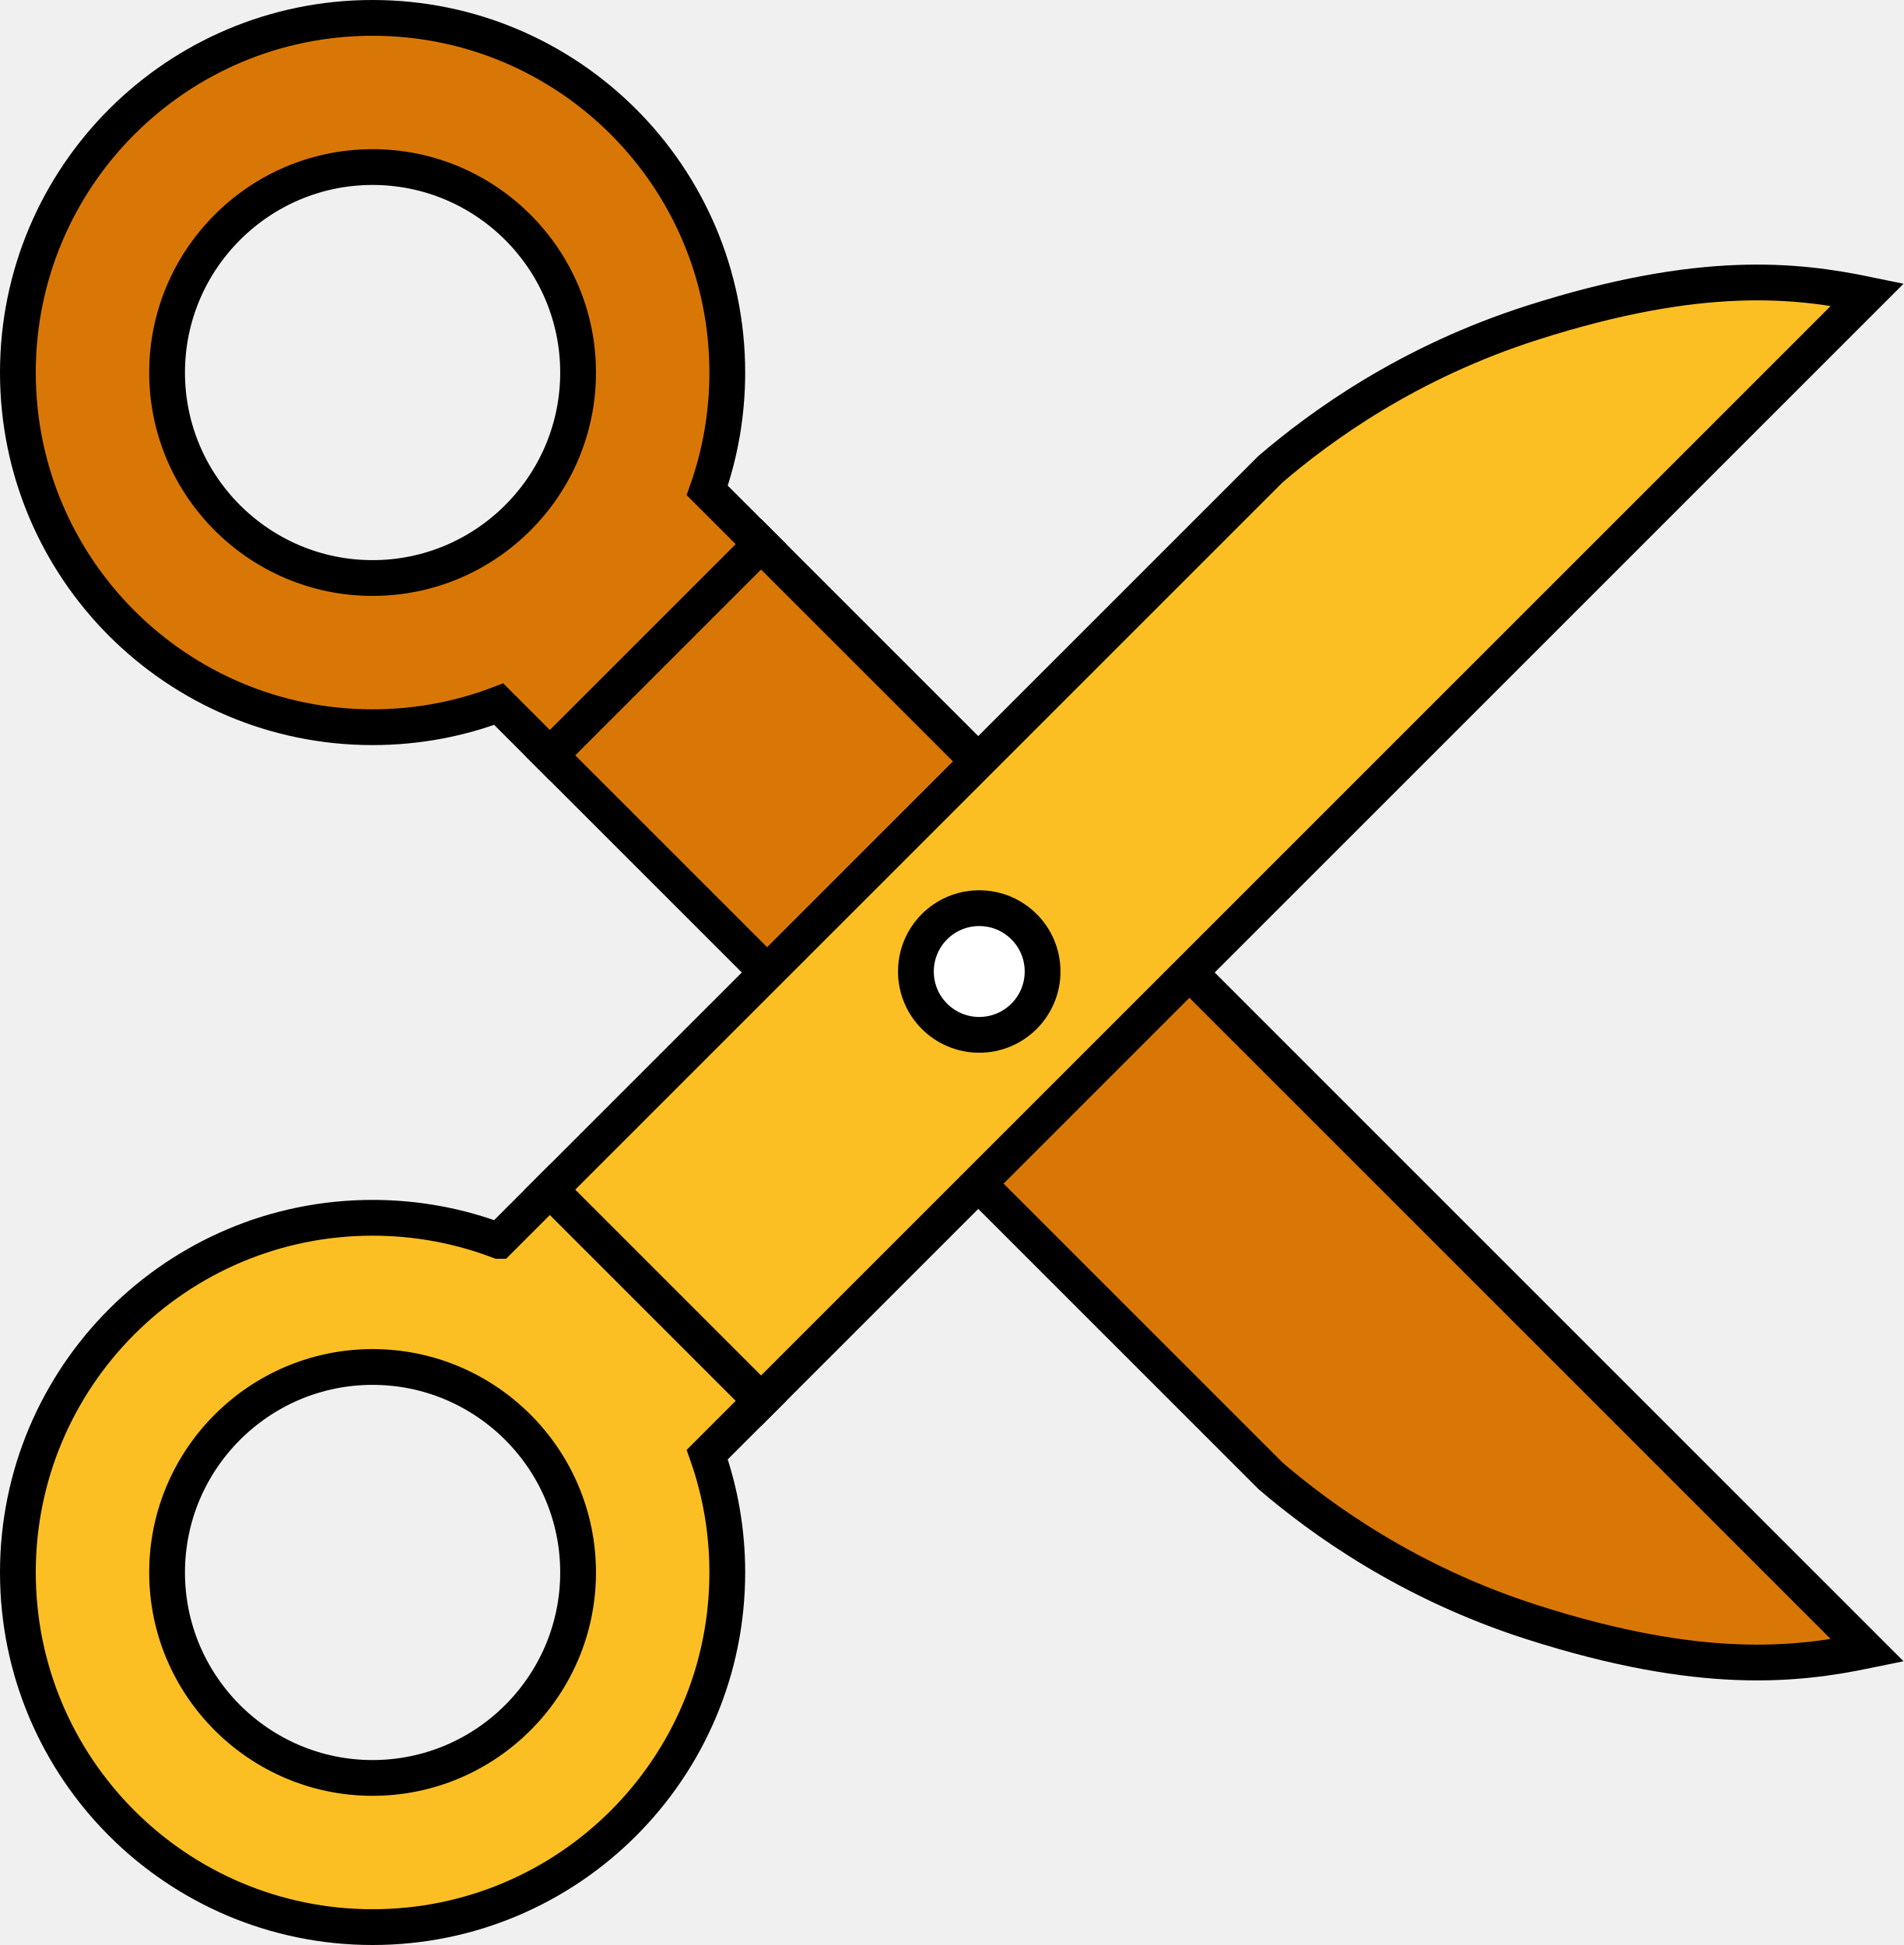
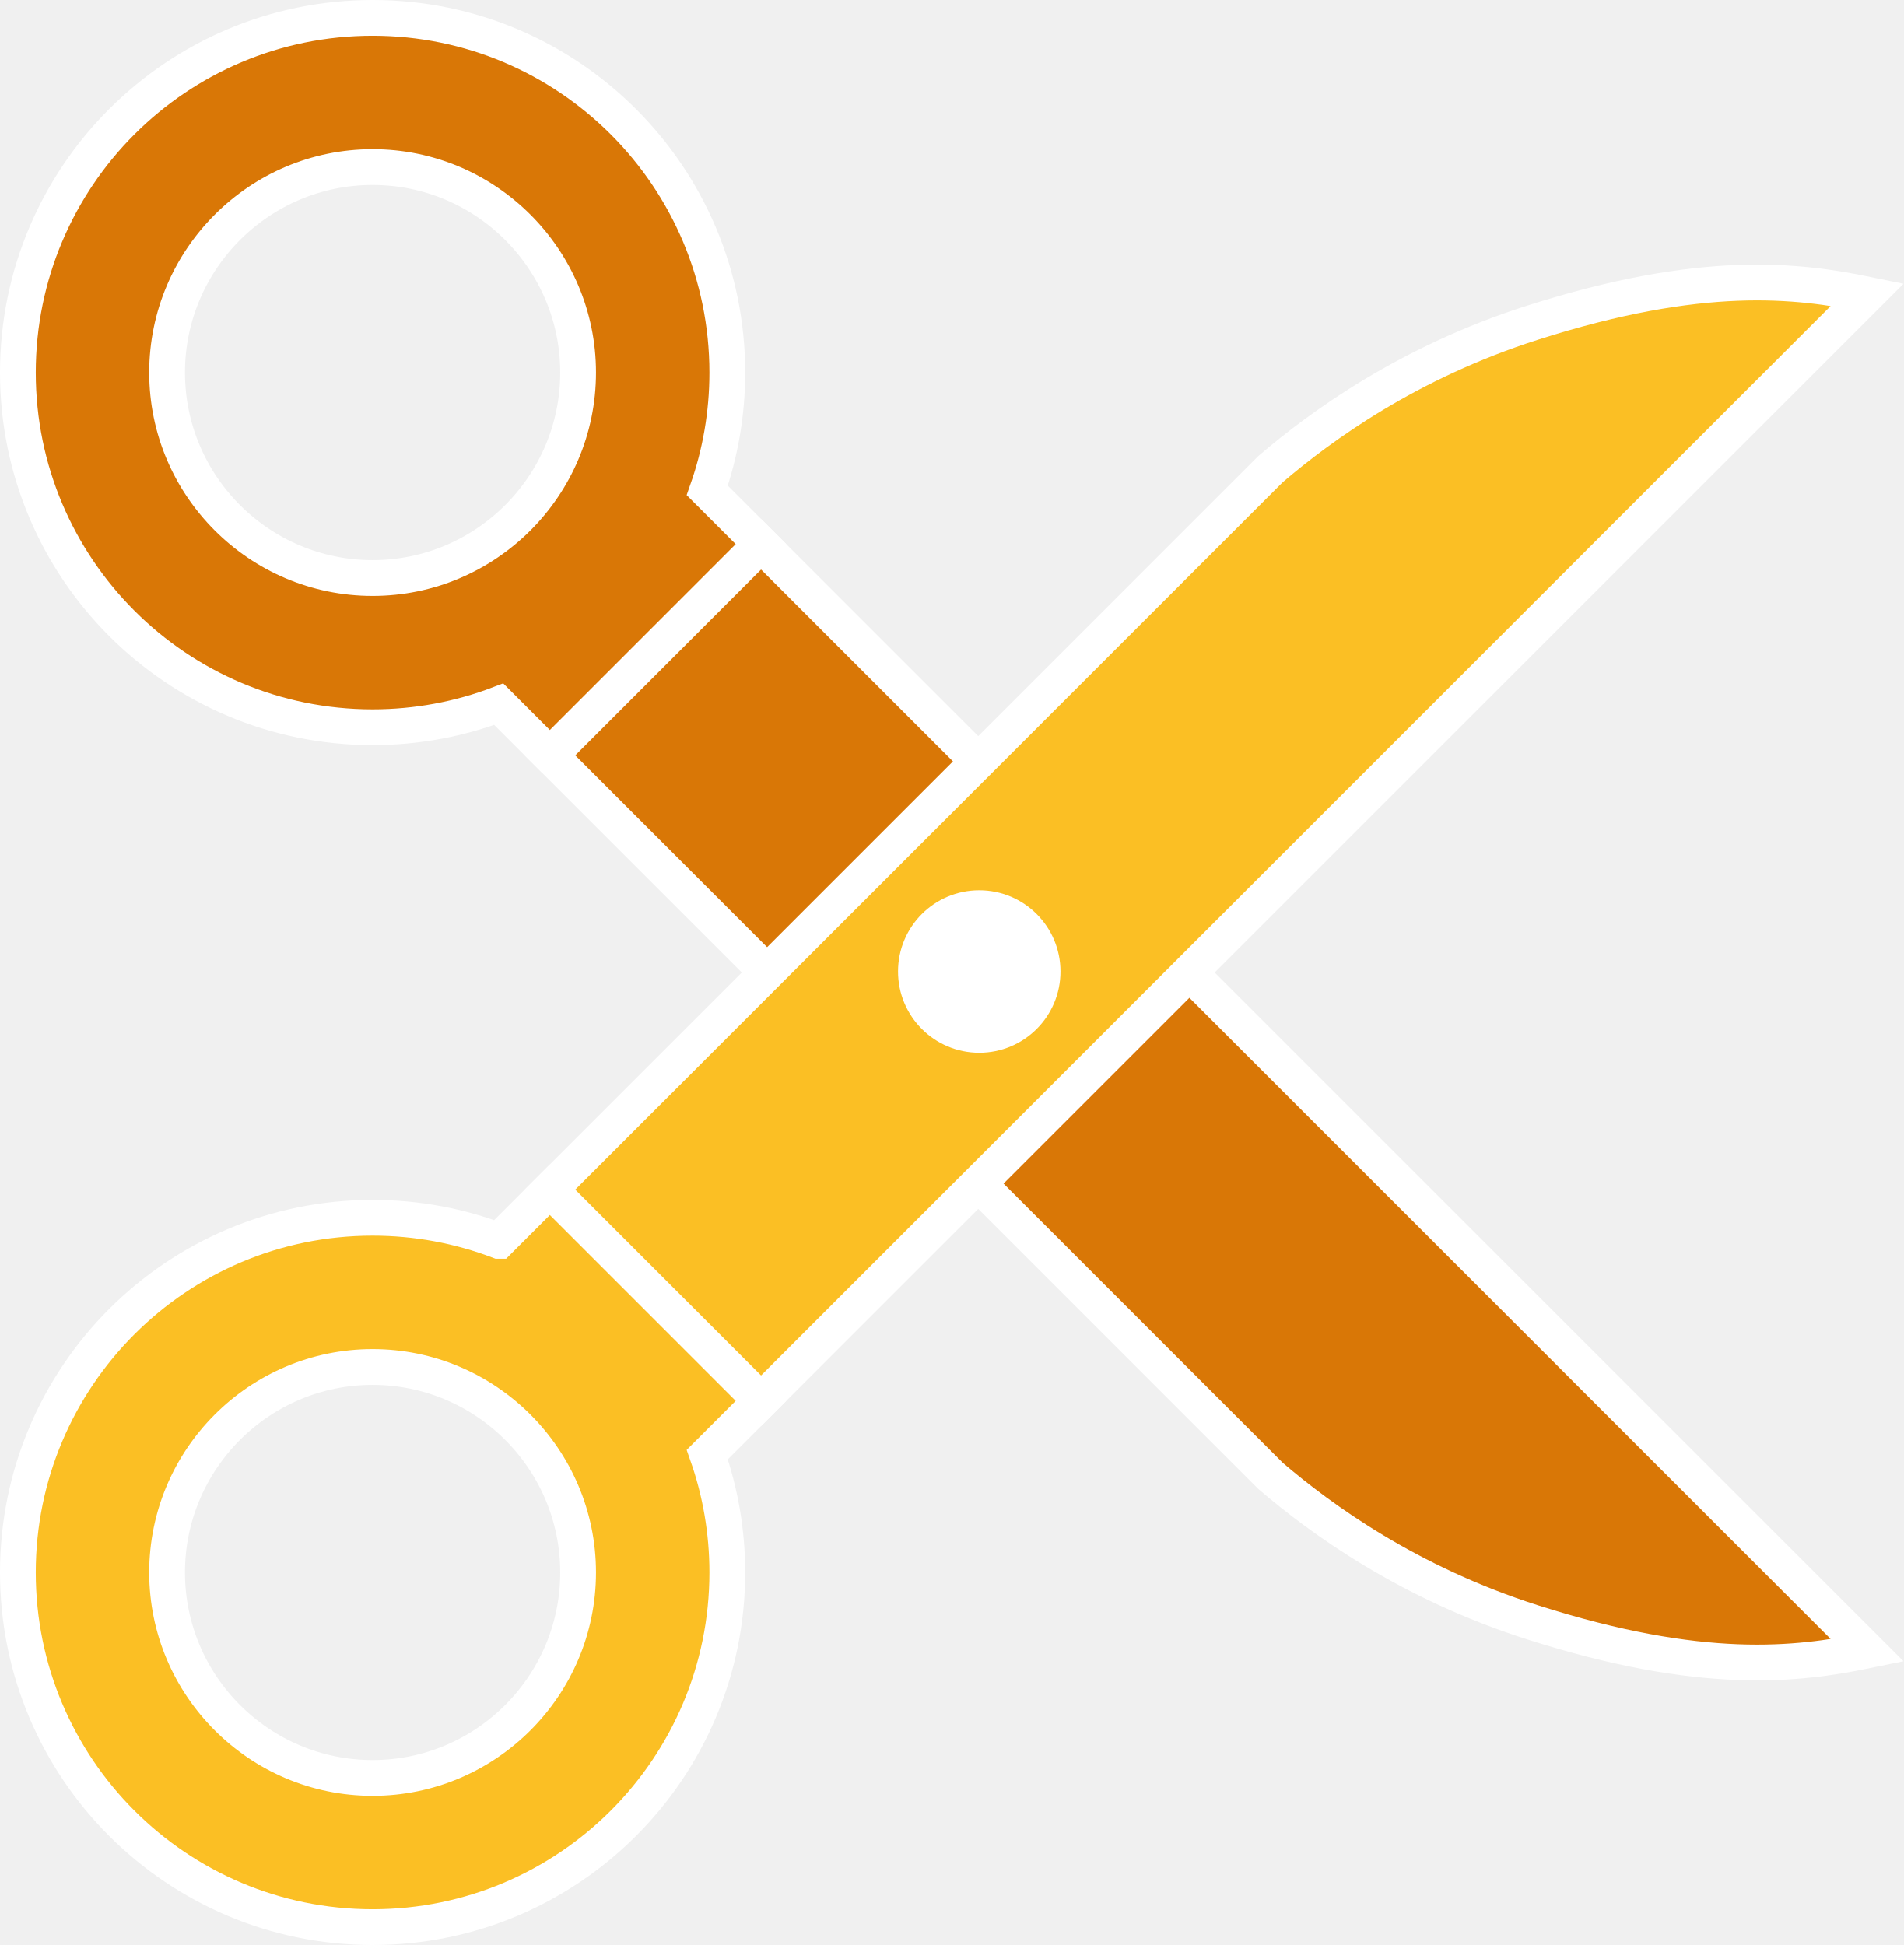
<svg xmlns="http://www.w3.org/2000/svg" id="Layer_1" viewBox="0 0 798.221 815.71">
  <defs>
-     <style>.cls-1{fill:#d97706;}.cls-1,.cls-2,.cls-3{stroke:#000;stroke-miterlimit:10;stroke-width:15px;}.cls-2{fill:#fbbf24;}.cls-3{fill:#fff;}</style>
+     <style>.cls-1{fill:#fbbf24;}.cls-1,.cls-2,.cls-3{stroke:#fff;stroke-miterlimit:10;stroke-width:15px;}.cls-2{fill:#fff;}.cls-3{fill:#d97706;}</style>
  </defs>
-   <path class="cls-1" d="m230.611,316.787l88.536-88.536-22.571-22.571c5.442-15.464,8.405-32.109,8.405-49.439,0-82.15-66.591-148.741-148.741-148.741S7.5,74.091,7.5,156.241s66.591,148.741,148.741,148.741c18.628,0,36.465-3.423,52.897-9.668l21.473,21.473Zm-74.37-74.37c-47.514,0-86.175-38.661-86.175-86.175,0-47.514,38.661-86.175,86.175-86.175,47.514,0,86.175,38.661,86.175,86.175s-38.661,86.175-86.175,86.175Z" />
-   <path class="cls-1" d="m783.077,692.18L319.147,228.25l-88.536,88.536,302.204,302.204c21.213,18.168,57.844,44.788,109.785,61.385,71.041,22.712,110.918,17.896,140.477,11.805Z" />
-   <path class="cls-2" d="m209.138,520.396c-16.432-6.245-34.27-9.668-52.897-9.668-82.15,0-148.741,66.591-148.741,148.741s66.591,148.741,148.741,148.741,148.741-66.591,148.741-148.741c0-17.329-2.963-33.974-8.405-49.439l22.571-22.571-88.536-88.536-21.473,21.473Zm33.278,139.073c0,47.514-38.661,86.175-86.175,86.175s-86.175-38.661-86.175-86.175,38.661-86.175,86.175-86.175,86.175,38.661,86.175,86.175Z" />
-   <path class="cls-2" d="m783.077,123.53l-463.93,463.93-88.536-88.536,302.204-302.204c21.213-18.168,57.844-44.788,109.785-61.385,71.041-22.712,110.918-17.896,140.477-11.805Z" />
-   <circle class="cls-3" cx="410.635" cy="407.436" r="26.561" />
+   <path class="cls-3" d="m230.611,316.787l88.536-88.536-22.571-22.571c5.442-15.464,8.405-32.109,8.405-49.439,0-82.15-66.591-148.741-148.741-148.741-82.15,0-148.741,66.591-148.741,148.741s66.591,148.741,148.741,148.741c18.628,0,36.465-3.423,52.897-9.668l21.473,21.473Zm-74.37-74.37c-47.514,0-86.175-38.661-86.175-86.175s38.661-86.175,86.175-86.175c47.514,0,86.175,38.661,86.175,86.175,0,47.514-38.661,86.175-86.175,86.175Z" />
+   <path class="cls-3" d="m783.077,692.18L319.147,228.25l-88.536,88.536,302.204,302.204c21.213,18.168,57.844,44.788,109.785,61.385,71.041,22.712,110.918,17.896,140.477,11.805Z" />
+   <path class="cls-1" d="m209.138,520.396c-16.432-6.245-34.27-9.668-52.897-9.668-82.15,0-148.741,66.591-148.741,148.741s66.591,148.741,148.741,148.741,148.741-66.591,148.741-148.741c0-17.329-2.963-33.974-8.405-49.439l22.571-22.571-88.536-88.536-21.473,21.473Zm33.278,139.073c0,47.514-38.661,86.175-86.175,86.175s-86.175-38.661-86.175-86.175,38.661-86.175,86.175-86.175,86.175,38.661,86.175,86.175Z" />
+   <path class="cls-1" d="m783.077,123.53l-463.93,463.93-88.536-88.536,302.204-302.204c21.213-18.168,57.844-44.788,109.785-61.385,71.041-22.712,110.918-17.896,140.477-11.805Z" />
+   <circle class="cls-2" cx="410.635" cy="407.436" r="26.561" />
</svg>
